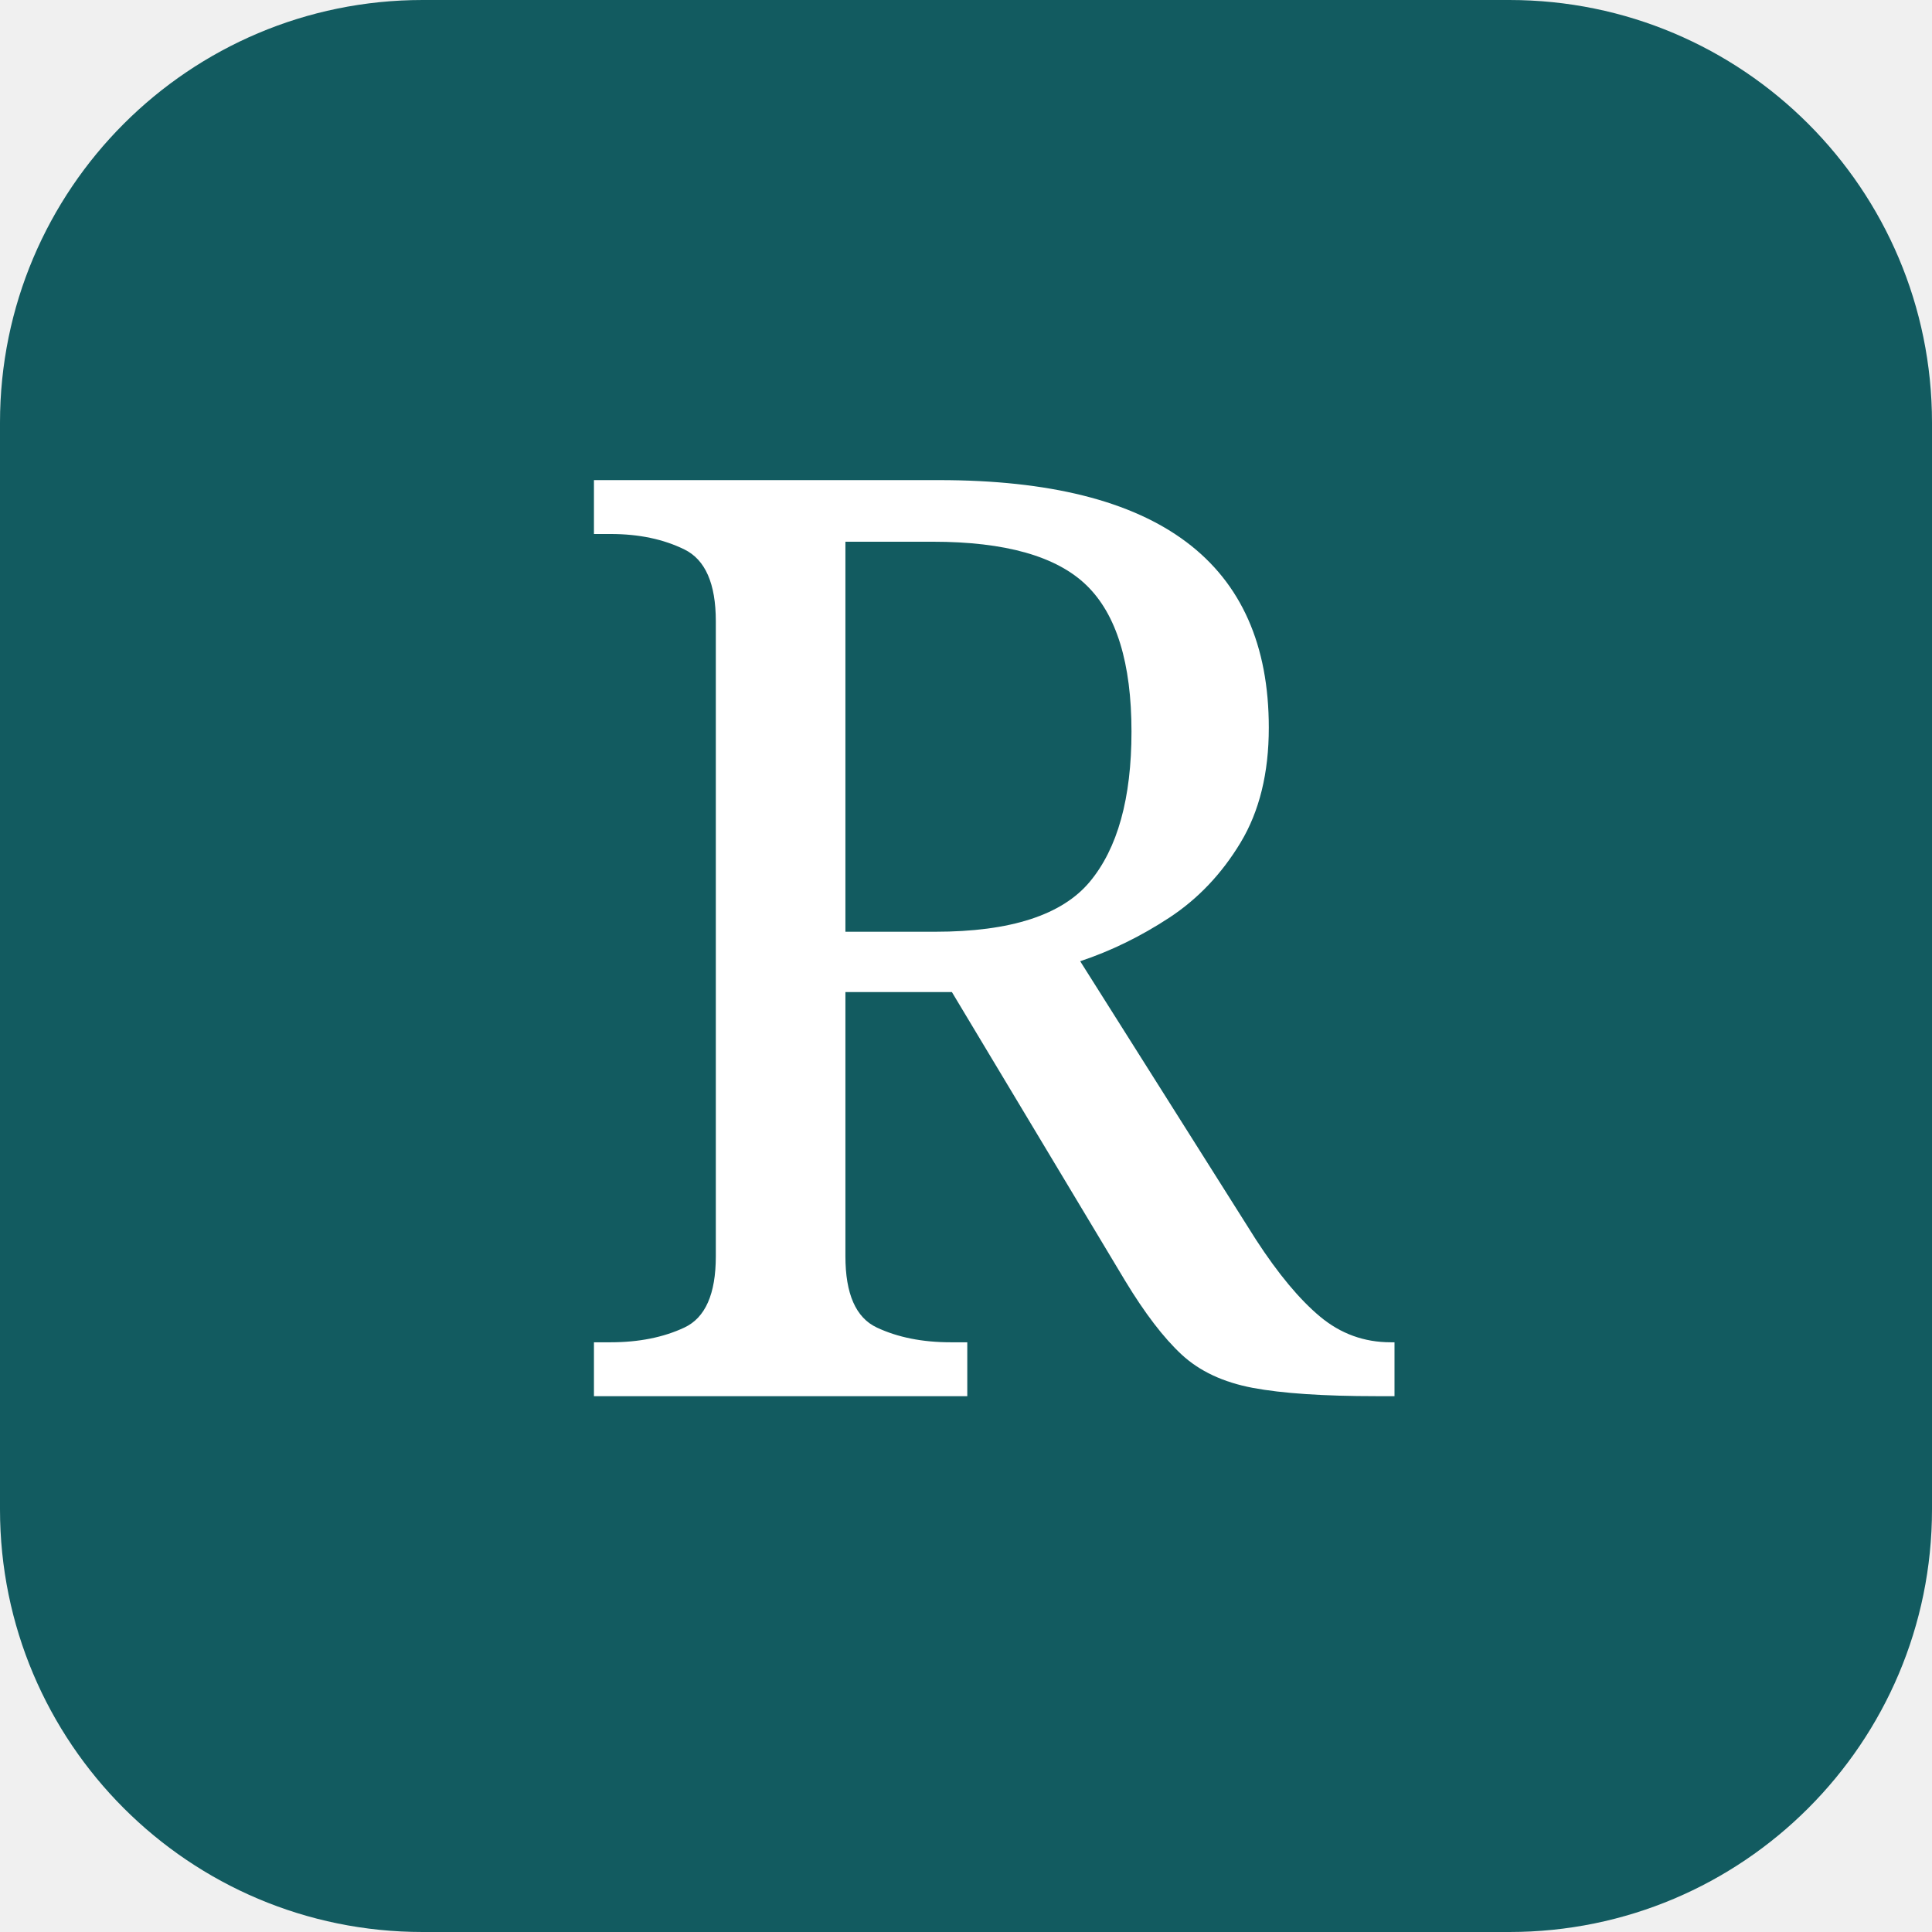
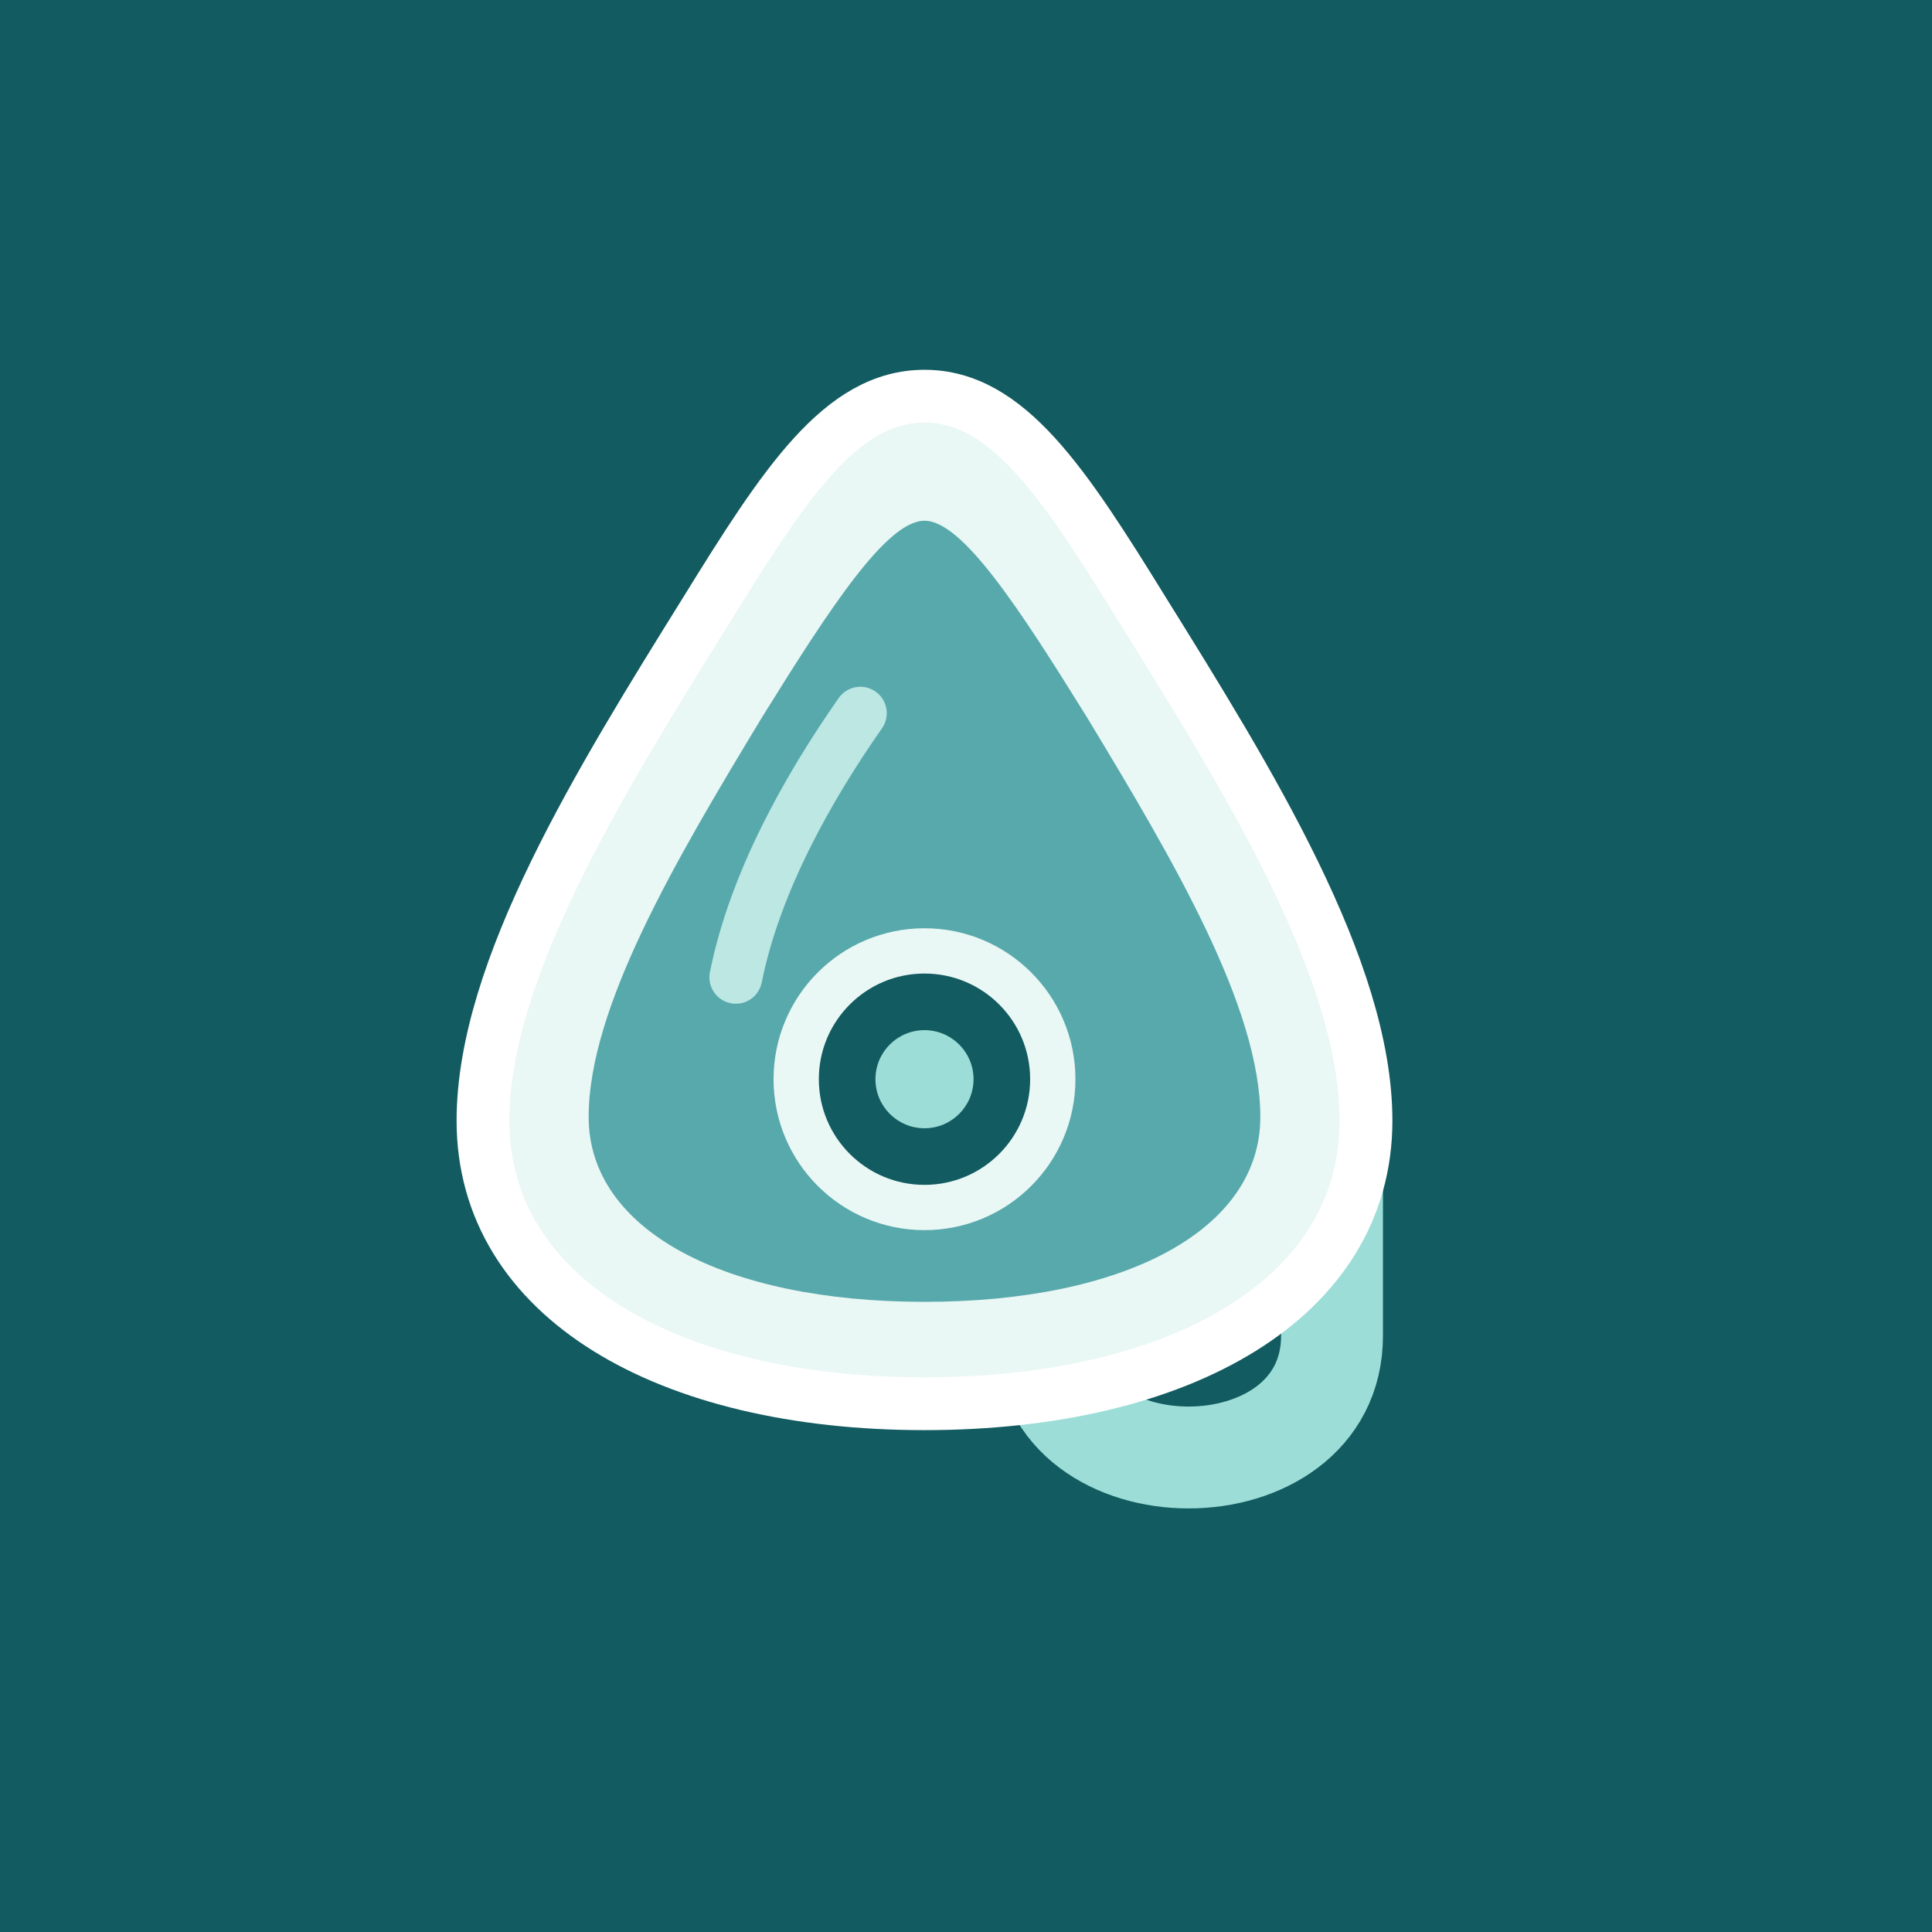
<svg xmlns="http://www.w3.org/2000/svg" viewBox="0 0 512 512">
-   <rect width="512" height="512" rx="112" fill="#125b60" />
-   <text x="256" y="370" text-anchor="middle" font-family="Georgia,serif" font-size="340" fill="white">R</text>
+   <rect width="512" height="512" fill="#125b60" />
+   <path d="M277 309v45c0 43 76 43 76 0v-72" fill="none" stroke="#9cddd7" stroke-width="27" stroke-linecap="round" />
+   <path d="M245 105c-22 0-37 23-58 57-28 45-59 95-59 135 0 47 49 75 117 75s117-28 117-75c0-40-31-90-59-135-21-34-36-57-58-57Z" fill="#e9f7f5" stroke="white" stroke-width="14" />
+   <path d="M245 138c-10 0-25 23-43 52-23 38-46 77-46 106 0 30 36 49 89 49s89-19 89-49c0-29-23-68-46-106-18-29-33-52-43-52Z" fill="#58a9ac" />
+   <path d="M195 259c5-25 19-50 33-70" fill="none" stroke="#bce7e3" stroke-width="14" stroke-linecap="round" />
+   <circle cx="245" cy="286" r="34" fill="#125b60" stroke="#e9f7f5" stroke-width="12" />
+   <circle cx="245" cy="286" r="13" fill="#9cddd7" />
</svg>
